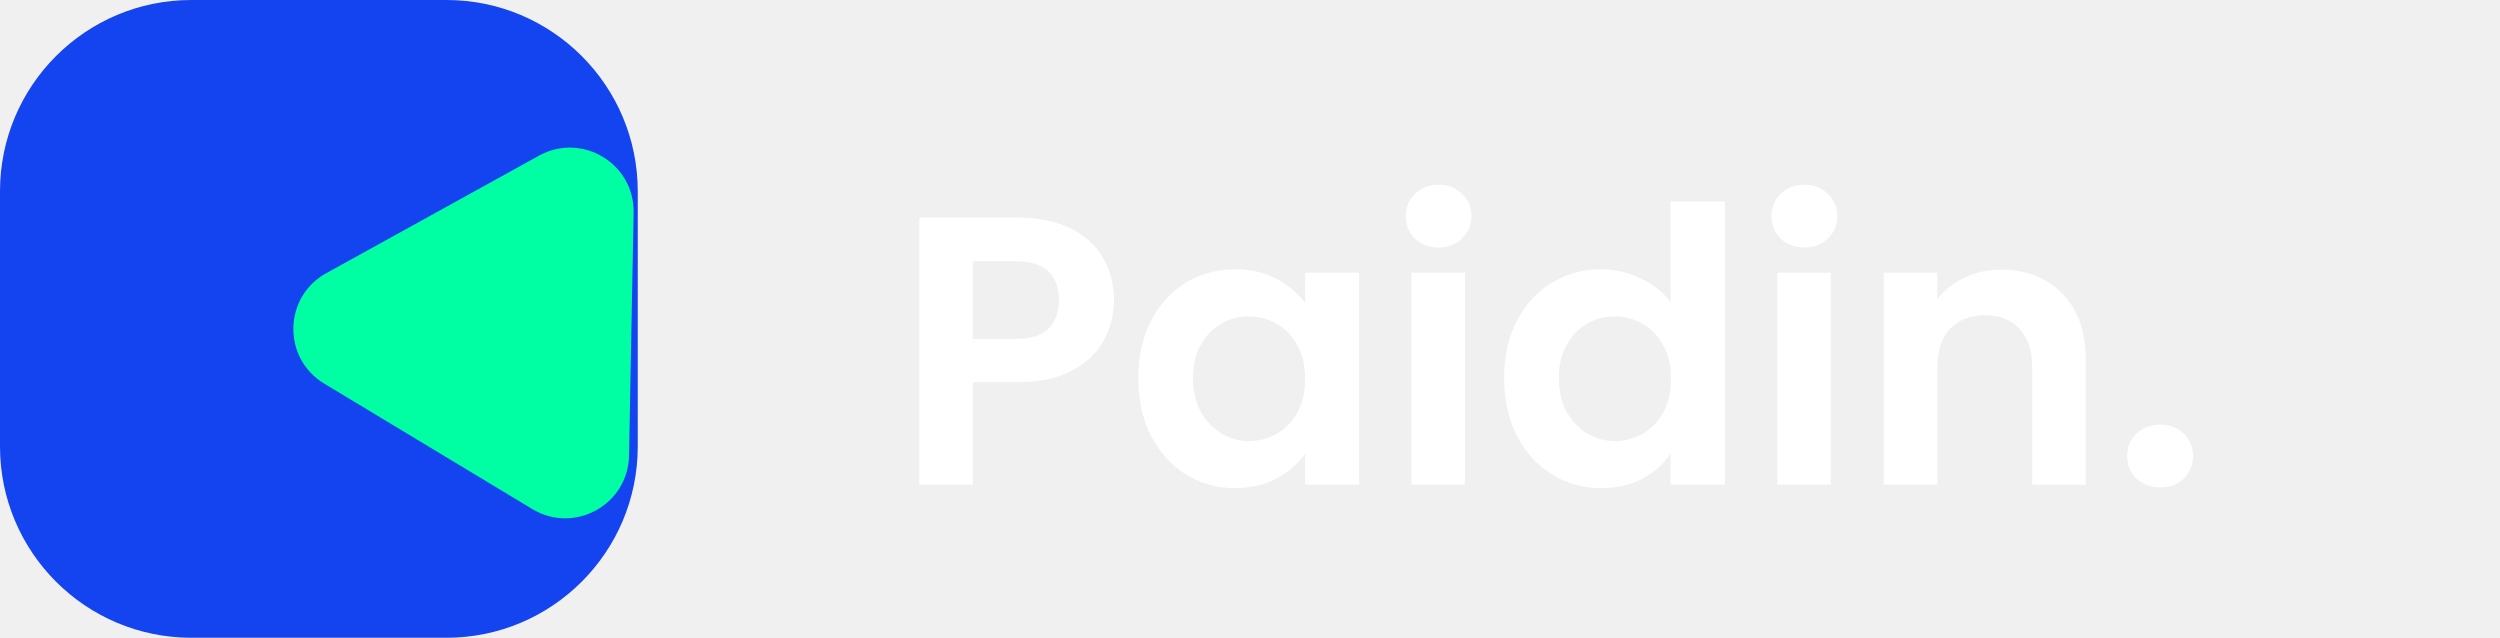
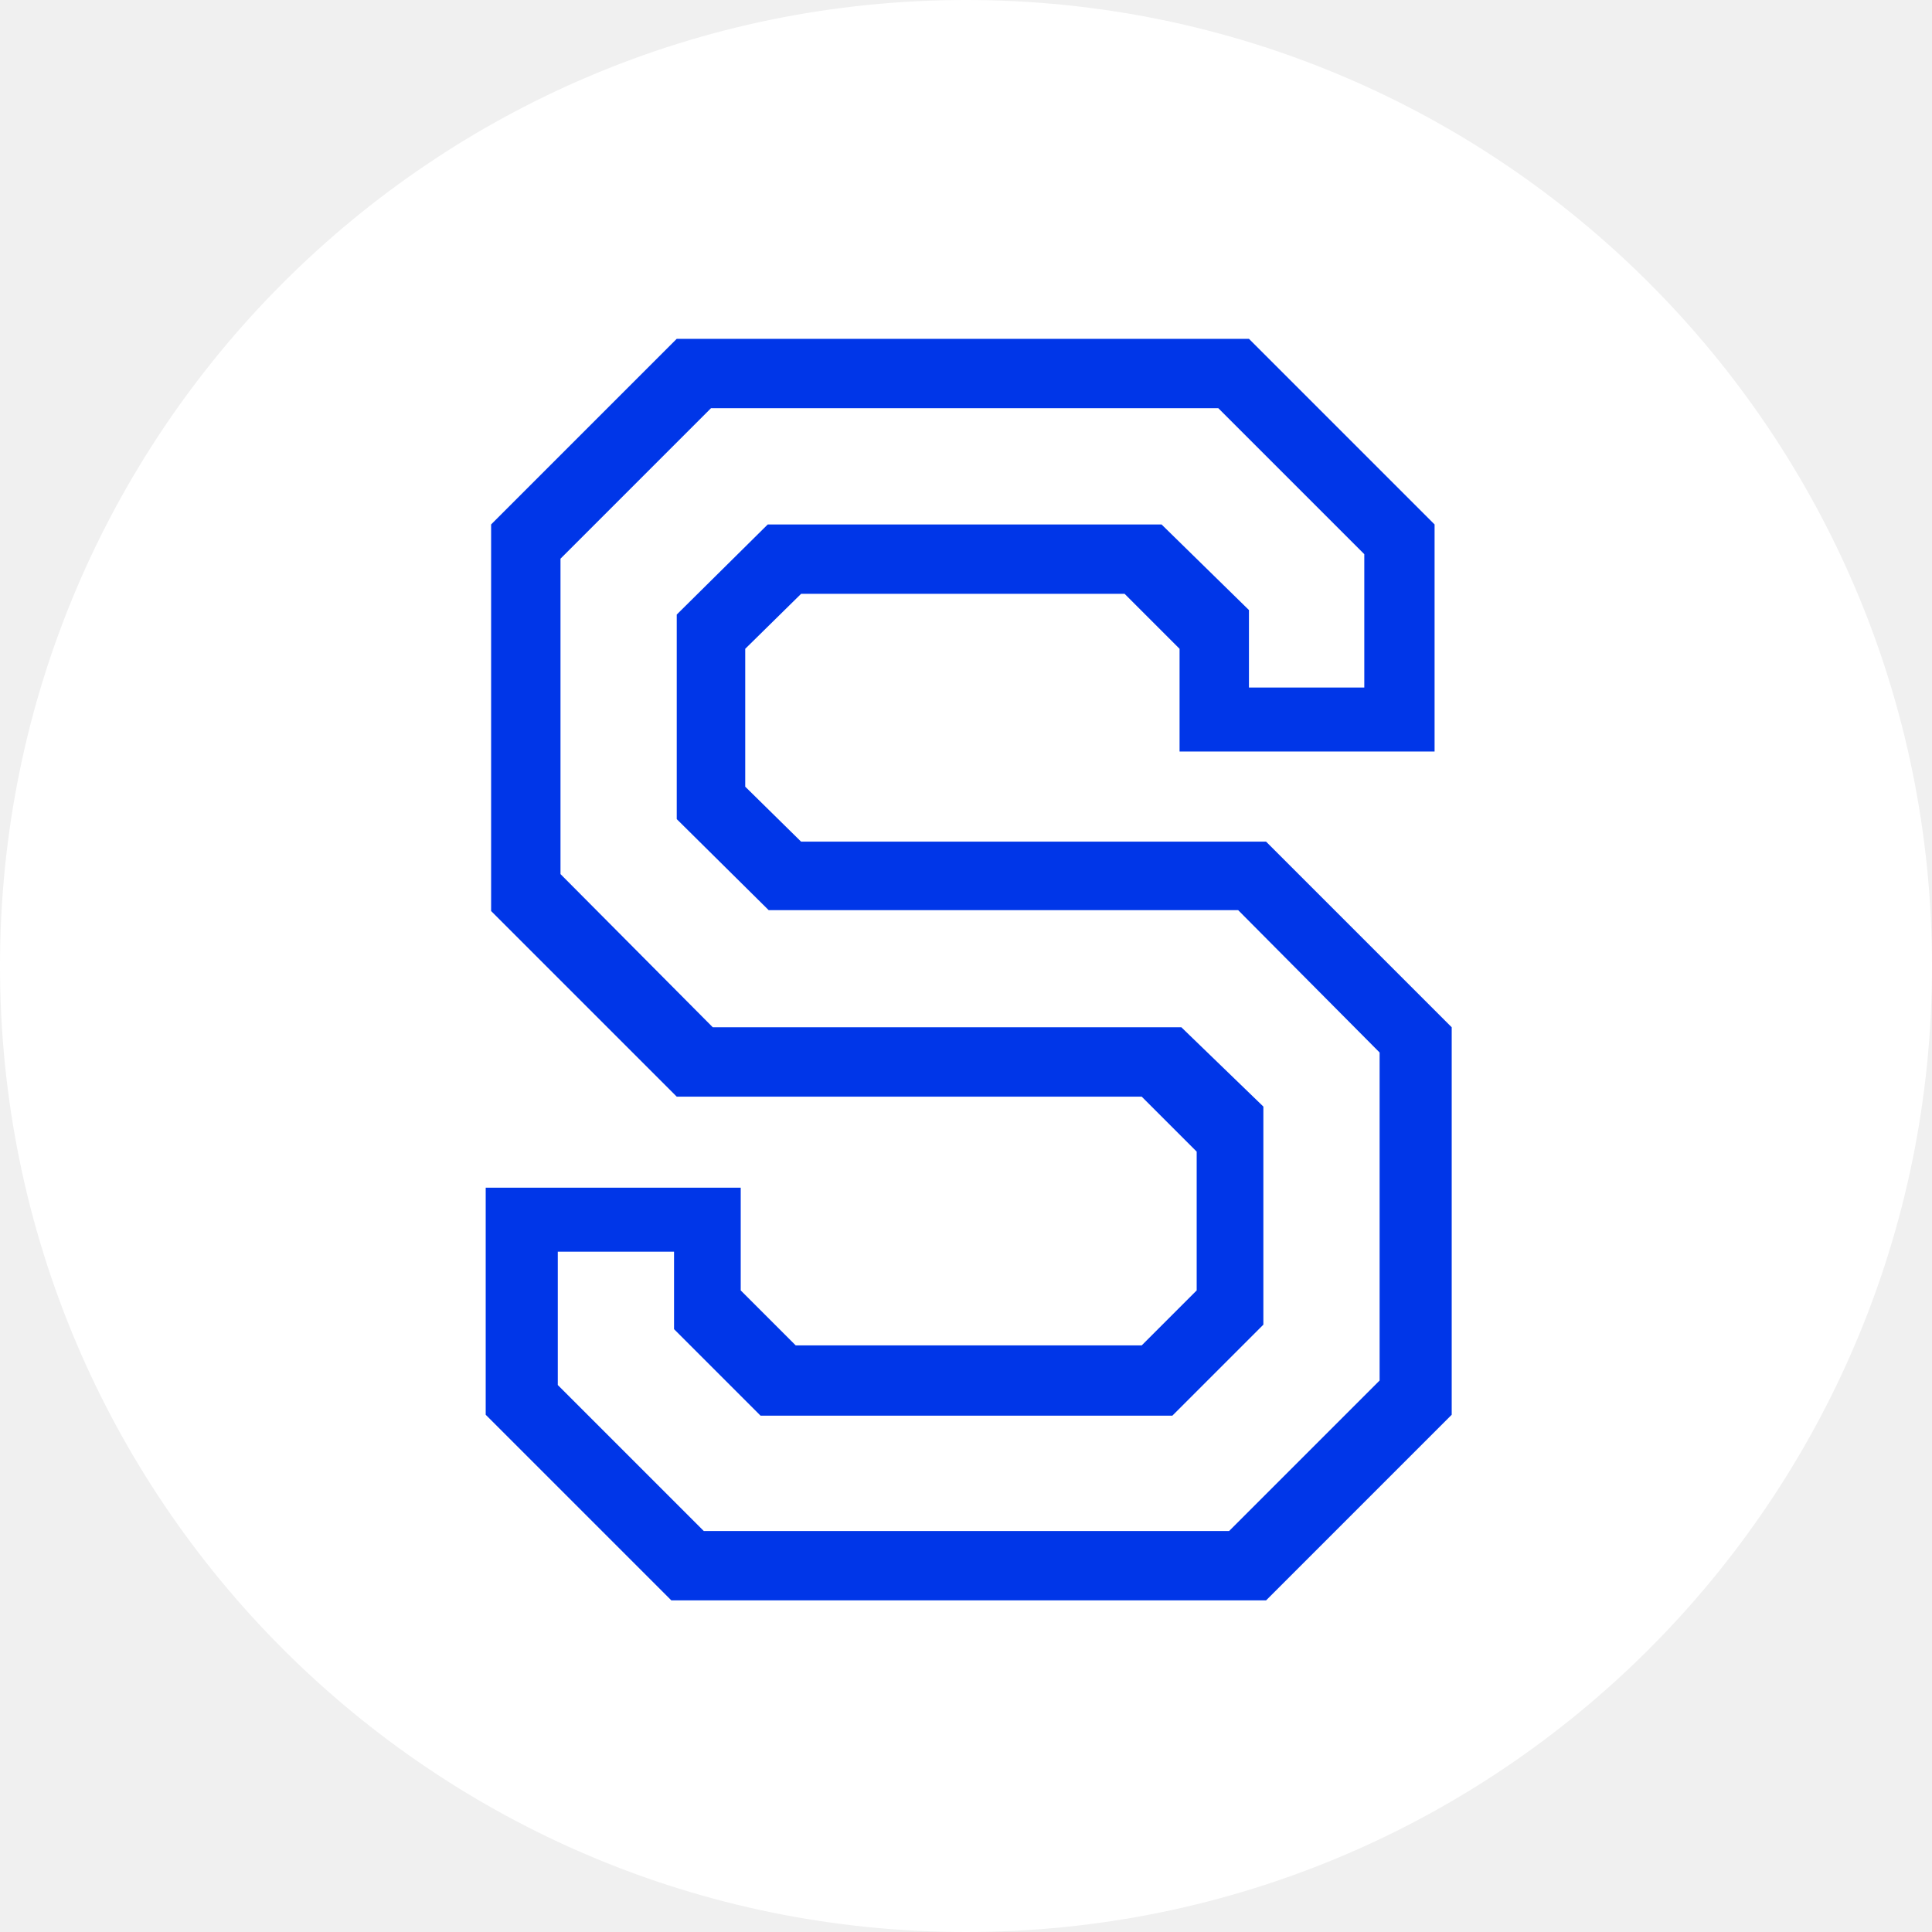
- <svg xmlns="http://www.w3.org/2000/svg" width="196" height="50" viewBox="0 0 196 50" fill="none">
-   <rect width="50" height="50" rx="15" fill="#1444EF" />
-   <path d="M25.419 30.075C22.122 28.087 22.213 23.277 25.582 21.416L42.259 12.203C45.628 10.342 49.749 12.825 49.676 16.674L49.316 35.723C49.244 39.571 45.032 41.898 41.736 39.911L25.419 30.075Z" fill="#00FFA3" />
-   <path d="M87.34 23.54C87.34 24.66 87.07 25.71 86.53 26.69C86.01 27.67 85.18 28.46 84.04 29.06C82.92 29.66 81.5 29.96 79.78 29.96H76.27V38H72.07V17.06H79.78C81.4 17.06 82.78 17.34 83.92 17.9C85.06 18.46 85.91 19.23 86.47 20.21C87.05 21.19 87.34 22.3 87.34 23.54ZM79.6 26.57C80.76 26.57 81.62 26.31 82.18 25.79C82.74 25.25 83.02 24.5 83.02 23.54C83.02 21.5 81.88 20.48 79.6 20.48H76.27V26.57H79.6ZM89.242 29.63C89.242 27.95 89.572 26.46 90.232 25.16C90.912 23.86 91.822 22.86 92.962 22.16C94.122 21.46 95.412 21.11 96.832 21.11C98.072 21.11 99.152 21.36 100.072 21.86C101.012 22.36 101.762 22.99 102.322 23.75V21.38H106.552V38H102.322V35.57C101.782 36.35 101.032 37 100.072 37.52C99.132 38.02 98.042 38.27 96.802 38.27C95.402 38.27 94.122 37.91 92.962 37.19C91.822 36.47 90.912 35.46 90.232 34.16C89.572 32.84 89.242 31.33 89.242 29.63ZM102.322 29.69C102.322 28.67 102.122 27.8 101.722 27.08C101.322 26.34 100.782 25.78 100.102 25.4C99.422 25 98.692 24.8 97.912 24.8C97.132 24.8 96.412 24.99 95.752 25.37C95.092 25.75 94.552 26.31 94.132 27.05C93.732 27.77 93.532 28.63 93.532 29.63C93.532 30.63 93.732 31.51 94.132 32.27C94.552 33.01 95.092 33.58 95.752 33.98C96.432 34.38 97.152 34.58 97.912 34.58C98.692 34.58 99.422 34.39 100.102 34.01C100.782 33.61 101.322 33.05 101.722 32.33C102.122 31.59 102.322 30.71 102.322 29.69ZM112.784 19.4C112.044 19.4 111.424 19.17 110.924 18.71C110.444 18.23 110.204 17.64 110.204 16.94C110.204 16.24 110.444 15.66 110.924 15.2C111.424 14.72 112.044 14.48 112.784 14.48C113.524 14.48 114.134 14.72 114.614 15.2C115.114 15.66 115.364 16.24 115.364 16.94C115.364 17.64 115.114 18.23 114.614 18.71C114.134 19.17 113.524 19.4 112.784 19.4ZM114.854 21.38V38H110.654V21.38H114.854ZM117.924 29.63C117.924 27.95 118.254 26.46 118.914 25.16C119.594 23.86 120.514 22.86 121.674 22.16C122.834 21.46 124.124 21.11 125.544 21.11C126.624 21.11 127.654 21.35 128.634 21.83C129.614 22.29 130.394 22.91 130.974 23.69V15.8H135.234V38H130.974V35.54C130.454 36.36 129.724 37.02 128.784 37.52C127.844 38.02 126.754 38.27 125.514 38.27C124.114 38.27 122.834 37.91 121.674 37.19C120.514 36.47 119.594 35.46 118.914 34.16C118.254 32.84 117.924 31.33 117.924 29.63ZM131.004 29.69C131.004 28.67 130.804 27.8 130.404 27.08C130.004 26.34 129.464 25.78 128.784 25.4C128.104 25 127.374 24.8 126.594 24.8C125.814 24.8 125.094 24.99 124.434 25.37C123.774 25.75 123.234 26.31 122.814 27.05C122.414 27.77 122.214 28.63 122.214 29.63C122.214 30.63 122.414 31.51 122.814 32.27C123.234 33.01 123.774 33.58 124.434 33.98C125.114 34.38 125.834 34.58 126.594 34.58C127.374 34.58 128.104 34.39 128.784 34.01C129.464 33.61 130.004 33.05 130.404 32.33C130.804 31.59 131.004 30.71 131.004 29.69ZM141.466 19.4C140.726 19.4 140.106 19.17 139.606 18.71C139.126 18.23 138.886 17.64 138.886 16.94C138.886 16.24 139.126 15.66 139.606 15.2C140.106 14.72 140.726 14.48 141.466 14.48C142.206 14.48 142.816 14.72 143.296 15.2C143.796 15.66 144.046 16.24 144.046 16.94C144.046 17.64 143.796 18.23 143.296 18.71C142.816 19.17 142.206 19.4 141.466 19.4ZM143.536 21.38V38H139.336V21.38H143.536ZM156.895 21.14C158.875 21.14 160.475 21.77 161.695 23.03C162.915 24.27 163.525 26.01 163.525 28.25V38H159.325V28.82C159.325 27.5 158.995 26.49 158.335 25.79C157.675 25.07 156.775 24.71 155.635 24.71C154.475 24.71 153.555 25.07 152.875 25.79C152.215 26.49 151.885 27.5 151.885 28.82V38H147.685V21.38H151.885V23.45C152.445 22.73 153.155 22.17 154.015 21.77C154.895 21.35 155.855 21.14 156.895 21.14ZM169.379 38.21C168.619 38.21 167.989 37.98 167.489 37.52C167.009 37.04 166.769 36.45 166.769 35.75C166.769 35.05 167.009 34.47 167.489 34.01C167.989 33.53 168.619 33.29 169.379 33.29C170.119 33.29 170.729 33.53 171.209 34.01C171.689 34.47 171.929 35.05 171.929 35.75C171.929 36.45 171.689 37.04 171.209 37.52C170.729 37.98 170.119 38.21 169.379 38.21Z" fill="white" />
+ <svg xmlns="http://www.w3.org/2000/svg" width="268" height="268" viewBox="0 0 268 268" fill="none">
+   <circle cx="134" cy="134" r="134" fill="white" />
+   <path d="M93.125 222L67.375 196.25V164.75H102.75V179L110.375 186.625H158.375L166 179V159.75L158.375 152.125H93.875L68.125 126.375V72.75L93.875 47H173.25L199 72.75V104.25H163.625V90L156 82.375H111.125L103.375 90V109.125L111.125 116.75H175.625L201.375 142.5V196.25L175.625 222H93.125ZM97.625 212.375H170.5L191.375 191.5V146L171.75 126.25H106.625L93.875 113.625V85.25L106.5 72.75H161.125L173.25 84.625V95.375H189.25V76.875L169 56.625H98.625L77.75 77.5V121.25L98.875 142.5H163.875L175.25 153.5V183.75L162.625 196.375H105.5L93.5 184.375V173.625H77.375V192.125L97.625 212.375Z" fill="#0036E8" />
</svg>
